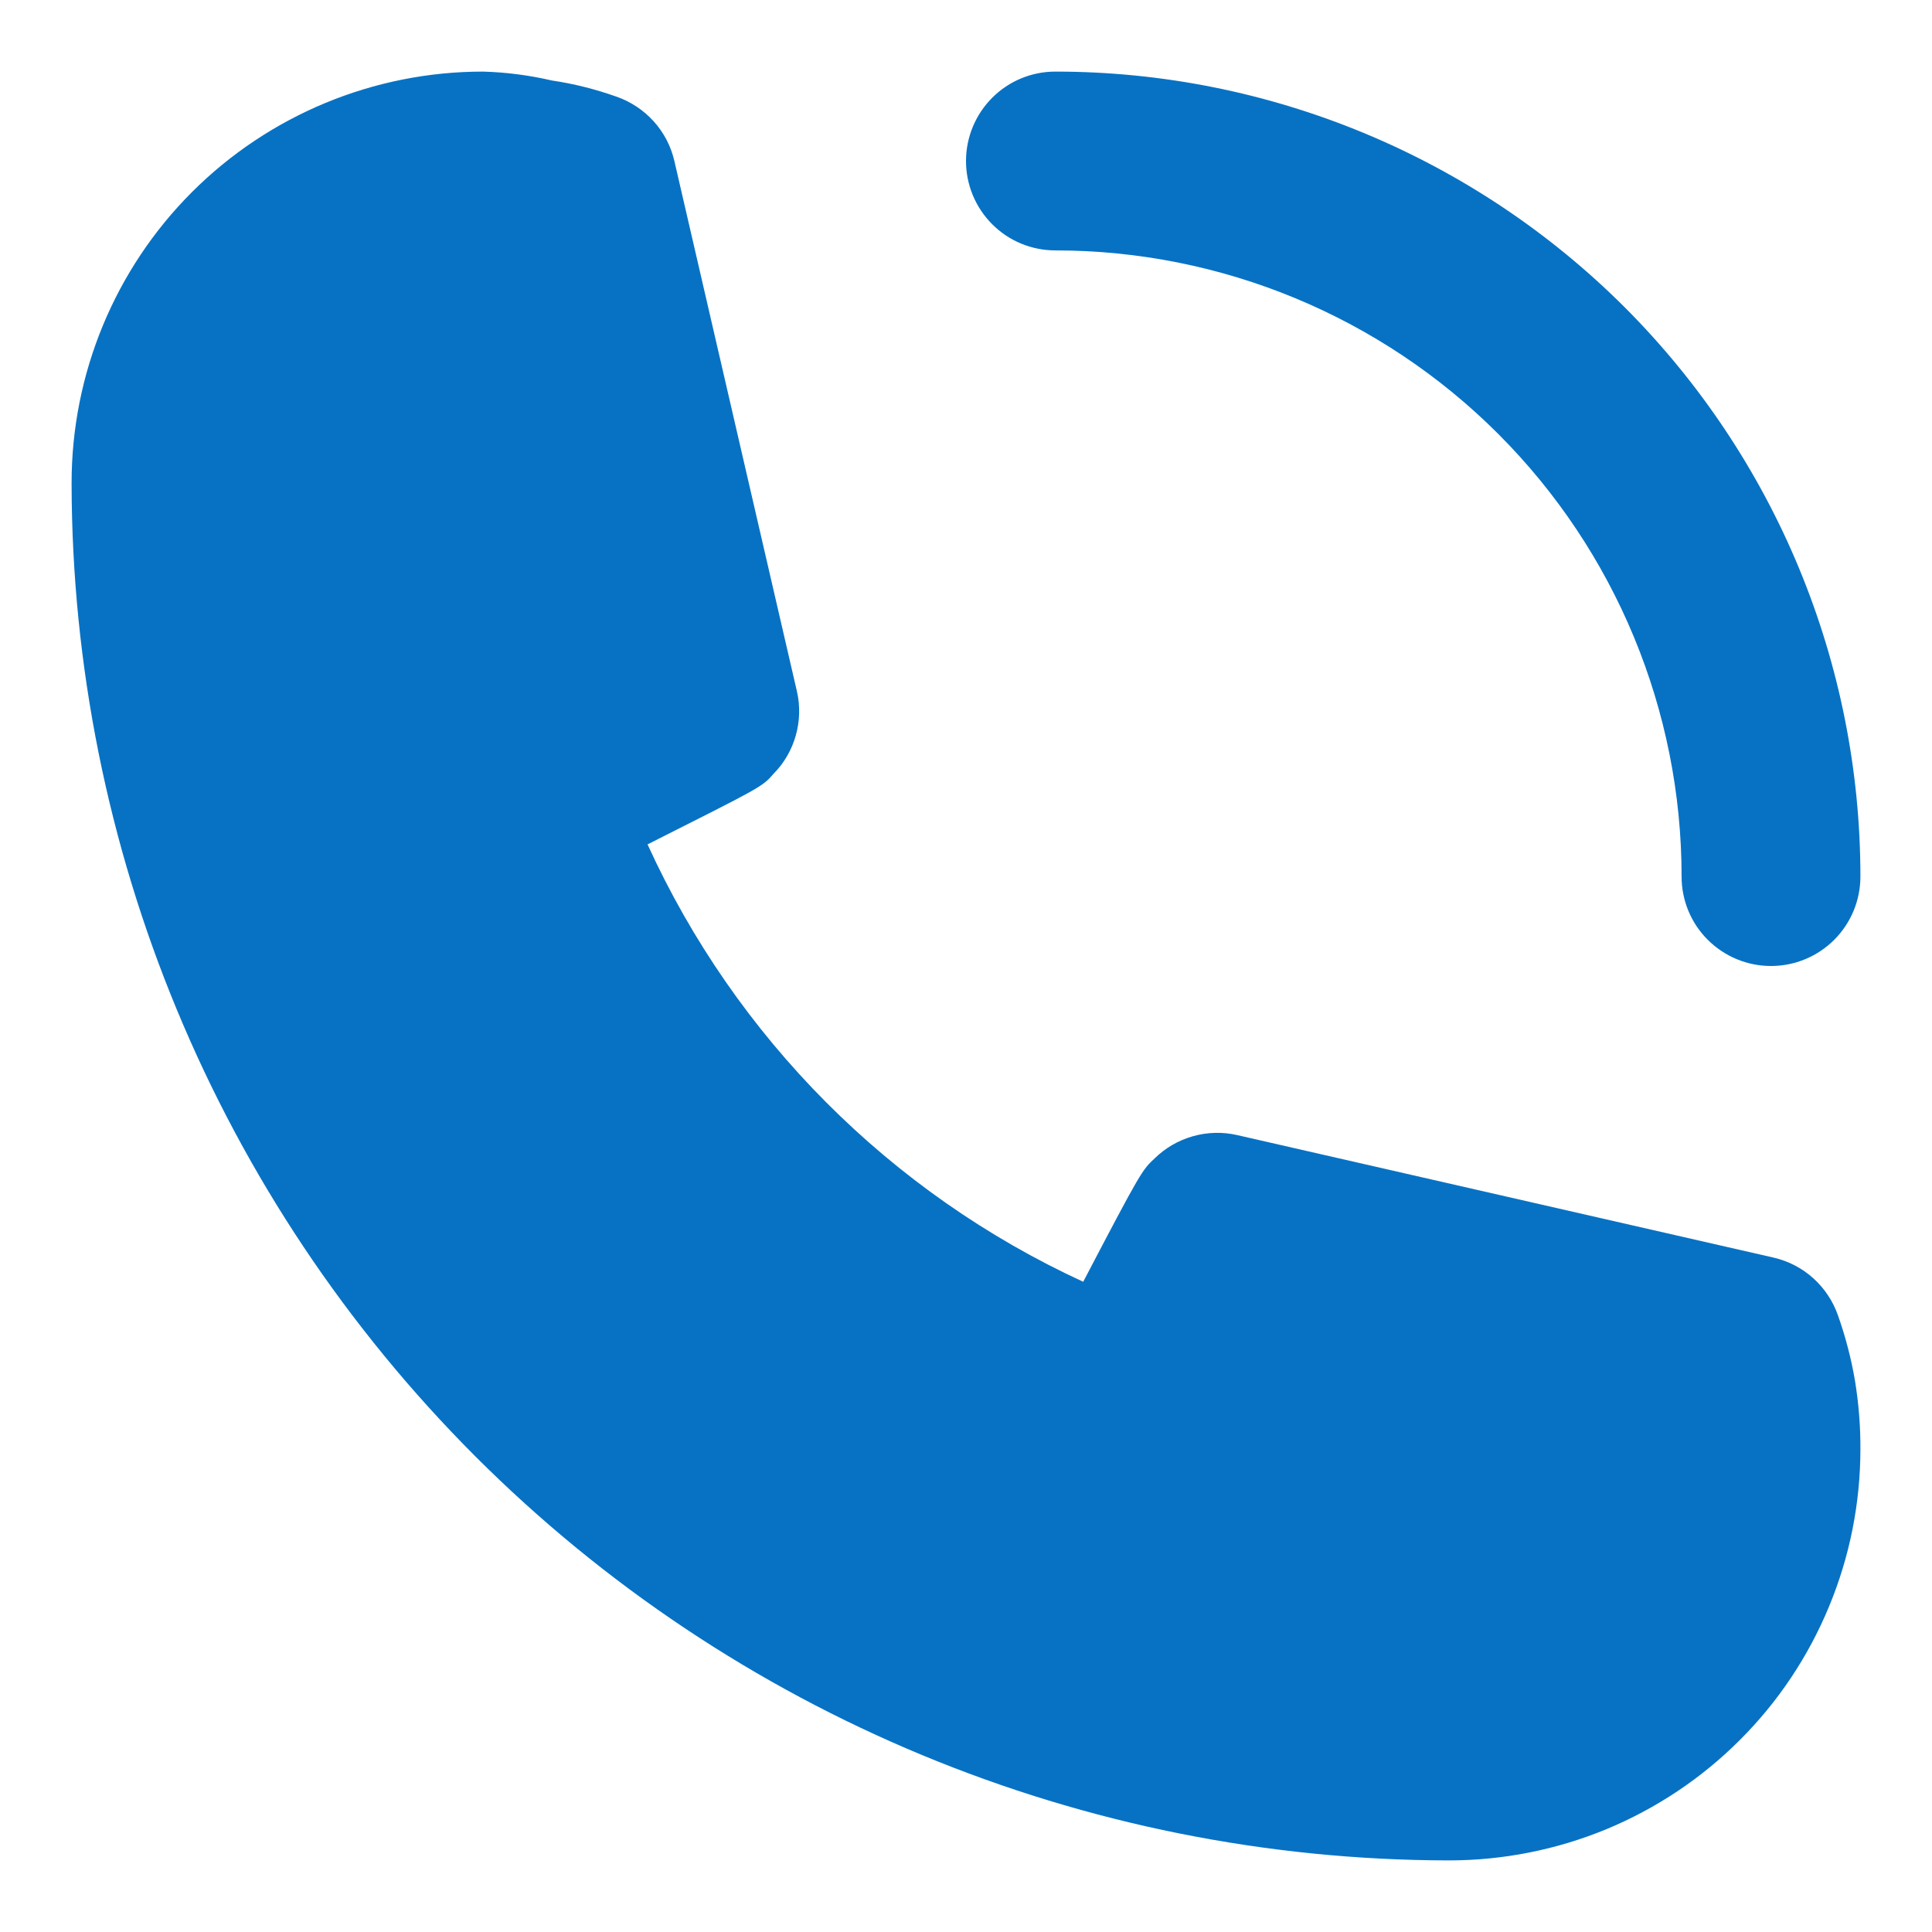
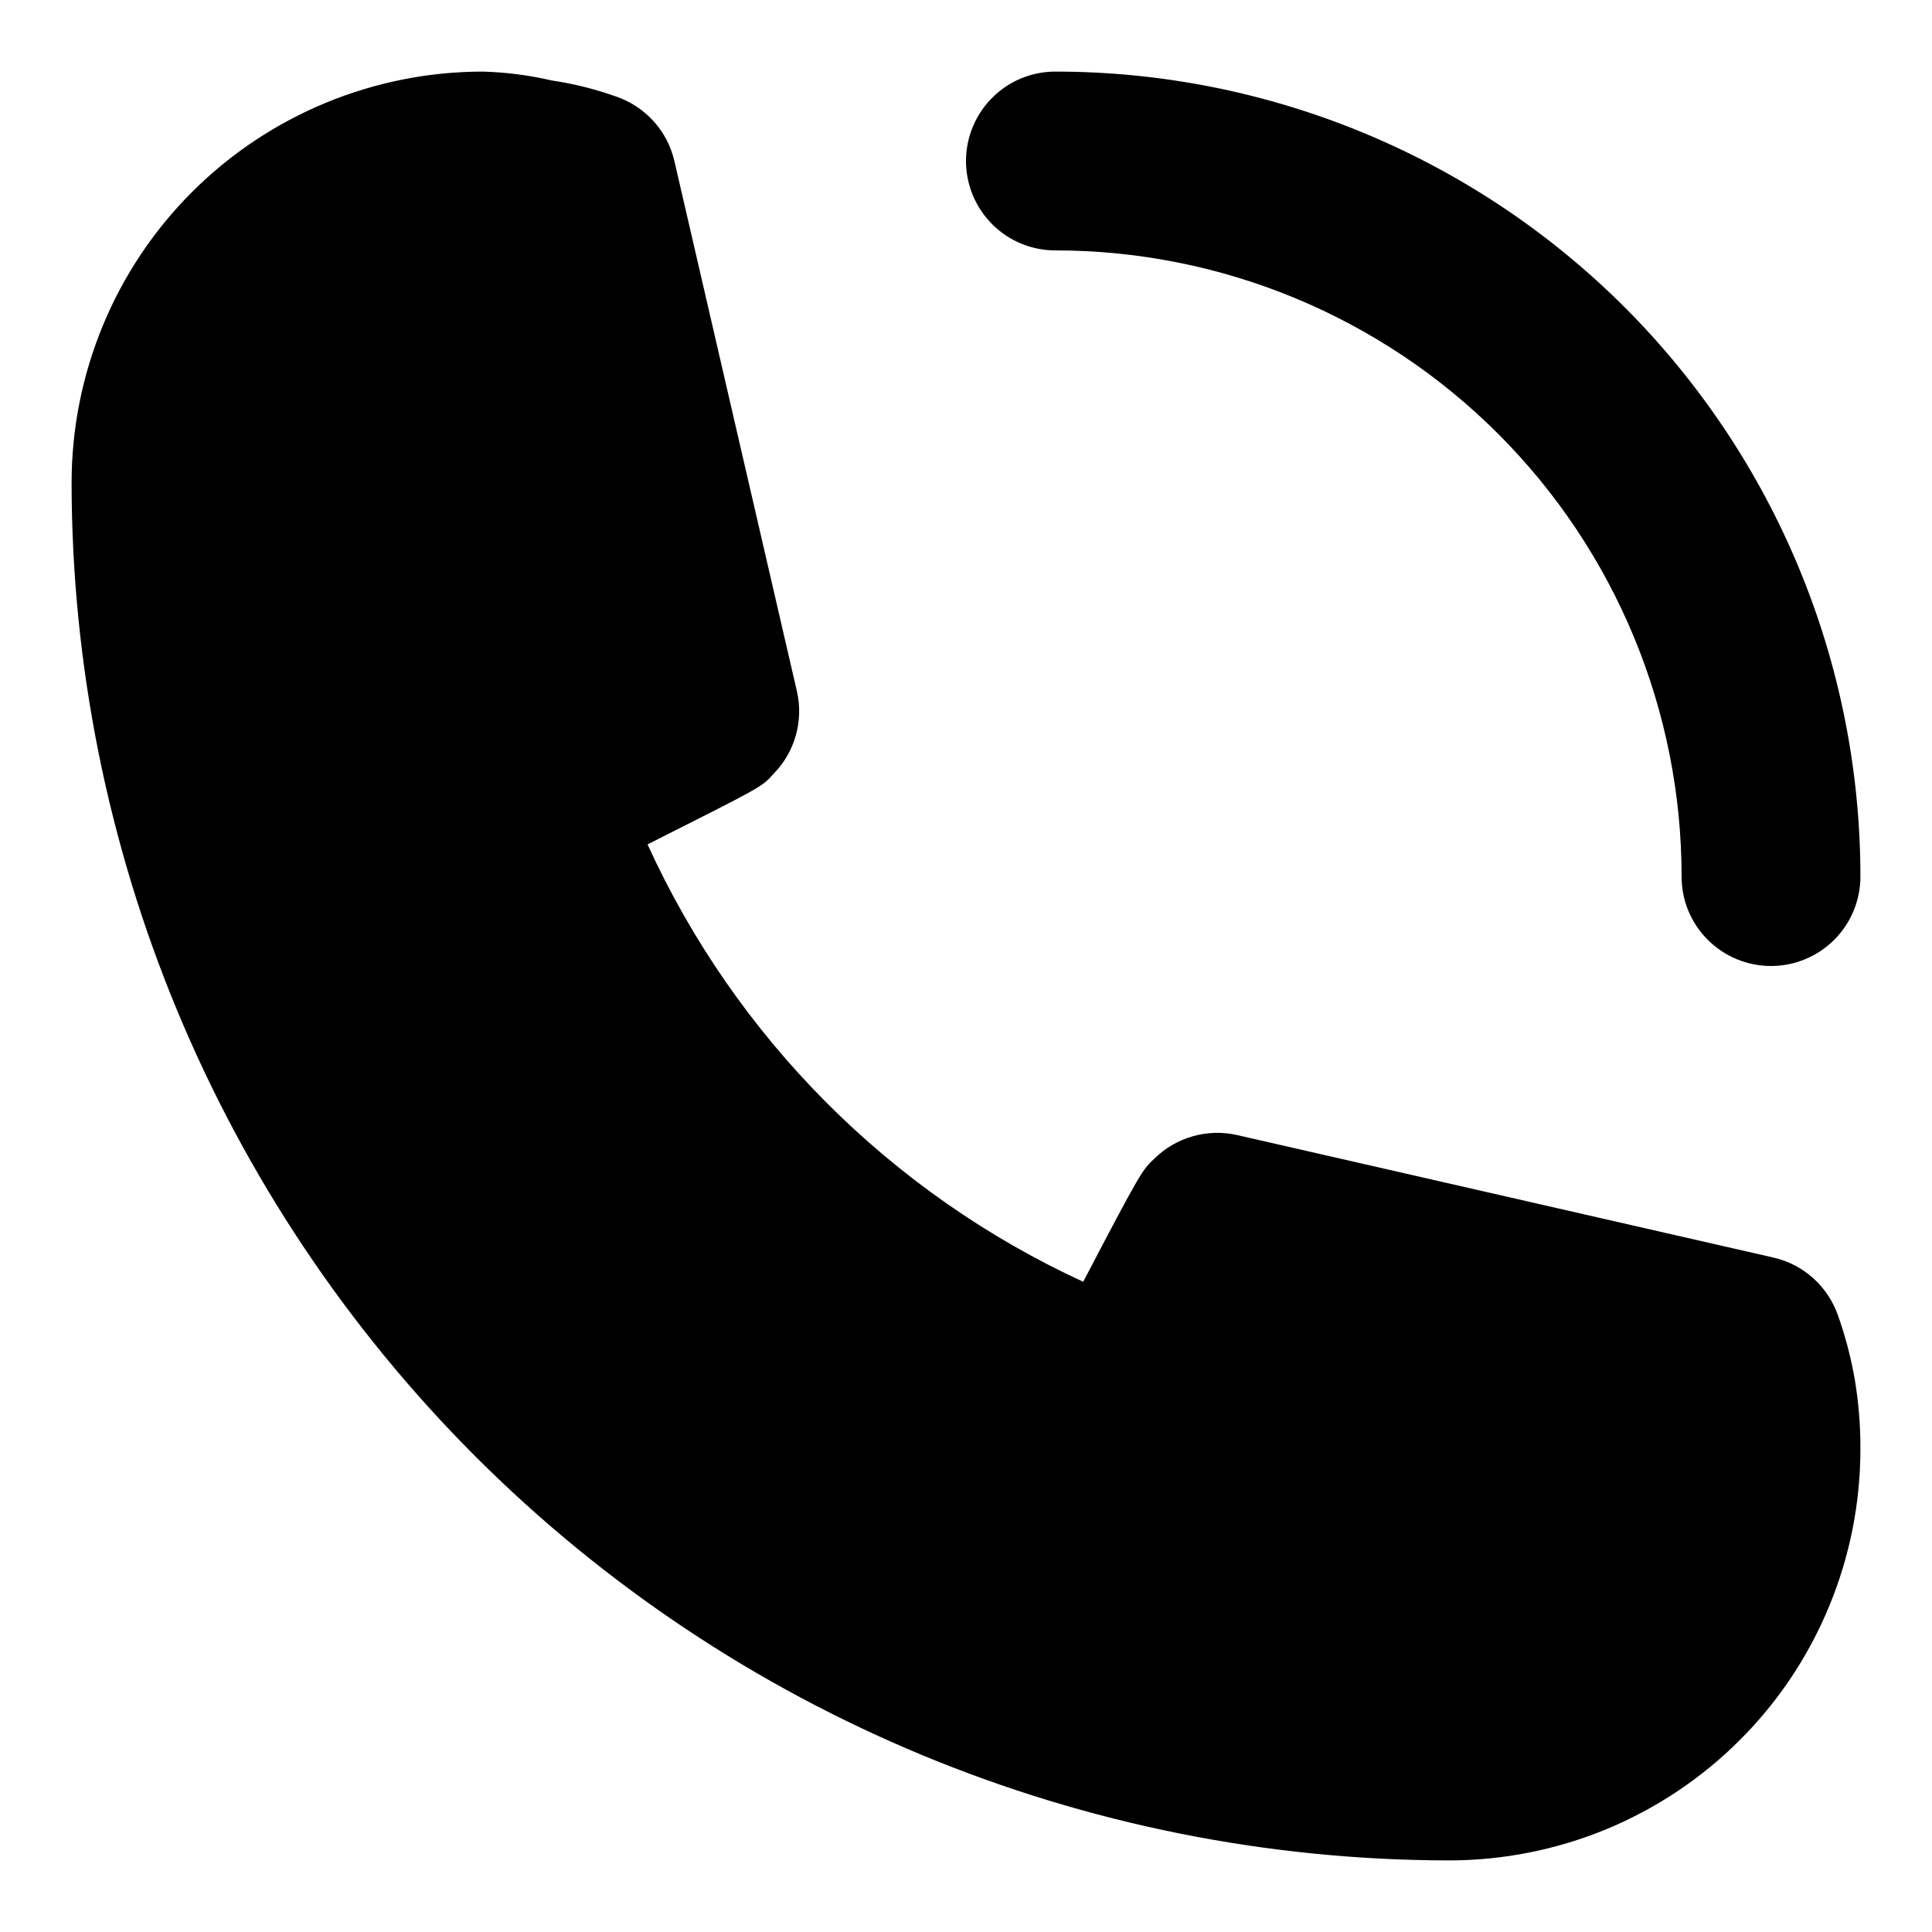
- <svg xmlns="http://www.w3.org/2000/svg" width="18" height="18" viewBox="0 0 18 18" fill="none">
-   <path d="M9.833 2.333C11.38 2.333 12.864 2.948 13.958 4.042C15.052 5.136 15.667 6.62 15.667 8.167C15.667 8.388 15.754 8.6 15.911 8.756C16.067 8.912 16.279 9 16.5 9C16.721 9 16.933 8.912 17.089 8.756C17.245 8.6 17.333 8.388 17.333 8.167C17.333 6.178 16.543 4.27 15.137 2.863C13.73 1.457 11.822 0.667 9.833 0.667C9.612 0.667 9.4 0.754 9.244 0.911C9.088 1.067 9 1.279 9 1.5C9 1.721 9.088 1.933 9.244 2.089C9.4 2.246 9.612 2.333 9.833 2.333ZM17.125 12.258C17.079 12.125 17 12.005 16.895 11.91C16.79 11.815 16.663 11.749 16.525 11.717L11.525 10.575C11.389 10.544 11.248 10.548 11.114 10.586C10.98 10.624 10.858 10.694 10.758 10.792C10.642 10.9 10.633 10.908 10.092 11.942C8.294 11.114 6.854 9.667 6.033 7.867C7.092 7.333 7.1 7.333 7.208 7.208C7.306 7.109 7.376 6.987 7.414 6.853C7.452 6.719 7.456 6.577 7.425 6.442L6.283 1.5C6.251 1.362 6.185 1.235 6.09 1.13C5.995 1.025 5.875 0.946 5.742 0.9C5.547 0.831 5.346 0.78 5.142 0.75C4.931 0.701 4.716 0.673 4.5 0.667C3.483 0.667 2.508 1.071 1.789 1.789C1.07 2.508 0.667 3.483 0.667 4.5C0.671 7.902 2.025 11.164 4.43 13.57C6.836 15.975 10.098 17.329 13.5 17.333C14.003 17.333 14.502 17.234 14.967 17.042C15.432 16.849 15.855 16.567 16.21 16.211C16.567 15.855 16.849 15.432 17.041 14.967C17.234 14.502 17.333 14.003 17.333 13.5C17.334 13.288 17.317 13.076 17.283 12.867C17.248 12.66 17.195 12.456 17.125 12.258Z" fill="#0772C4" />
+ <svg xmlns="http://www.w3.org/2000/svg" viewBox="0 0 18 18" fill="current">
+   <path d="M9.833 2.333C11.38 2.333 12.864 2.948 13.958 4.042C15.052 5.136 15.667 6.62 15.667 8.167C15.667 8.388 15.754 8.6 15.911 8.756C16.067 8.912 16.279 9 16.5 9C16.721 9 16.933 8.912 17.089 8.756C17.245 8.6 17.333 8.388 17.333 8.167C17.333 6.178 16.543 4.27 15.137 2.863C13.73 1.457 11.822 0.667 9.833 0.667C9.612 0.667 9.4 0.754 9.244 0.911C9.088 1.067 9 1.279 9 1.5C9 1.721 9.088 1.933 9.244 2.089C9.4 2.246 9.612 2.333 9.833 2.333ZM17.125 12.258C17.079 12.125 17 12.005 16.895 11.91C16.79 11.815 16.663 11.749 16.525 11.717L11.525 10.575C11.389 10.544 11.248 10.548 11.114 10.586C10.98 10.624 10.858 10.694 10.758 10.792C10.642 10.9 10.633 10.908 10.092 11.942C8.294 11.114 6.854 9.667 6.033 7.867C7.092 7.333 7.1 7.333 7.208 7.208C7.306 7.109 7.376 6.987 7.414 6.853C7.452 6.719 7.456 6.577 7.425 6.442L6.283 1.5C6.251 1.362 6.185 1.235 6.09 1.13C5.995 1.025 5.875 0.946 5.742 0.9C5.547 0.831 5.346 0.78 5.142 0.75C4.931 0.701 4.716 0.673 4.5 0.667C3.483 0.667 2.508 1.071 1.789 1.789C1.07 2.508 0.667 3.483 0.667 4.5C0.671 7.902 2.025 11.164 4.43 13.57C6.836 15.975 10.098 17.329 13.5 17.333C14.003 17.333 14.502 17.234 14.967 17.042C15.432 16.849 15.855 16.567 16.21 16.211C16.567 15.855 16.849 15.432 17.041 14.967C17.234 14.502 17.333 14.003 17.333 13.5C17.334 13.288 17.317 13.076 17.283 12.867C17.248 12.66 17.195 12.456 17.125 12.258Z" fill="current" />
</svg>
